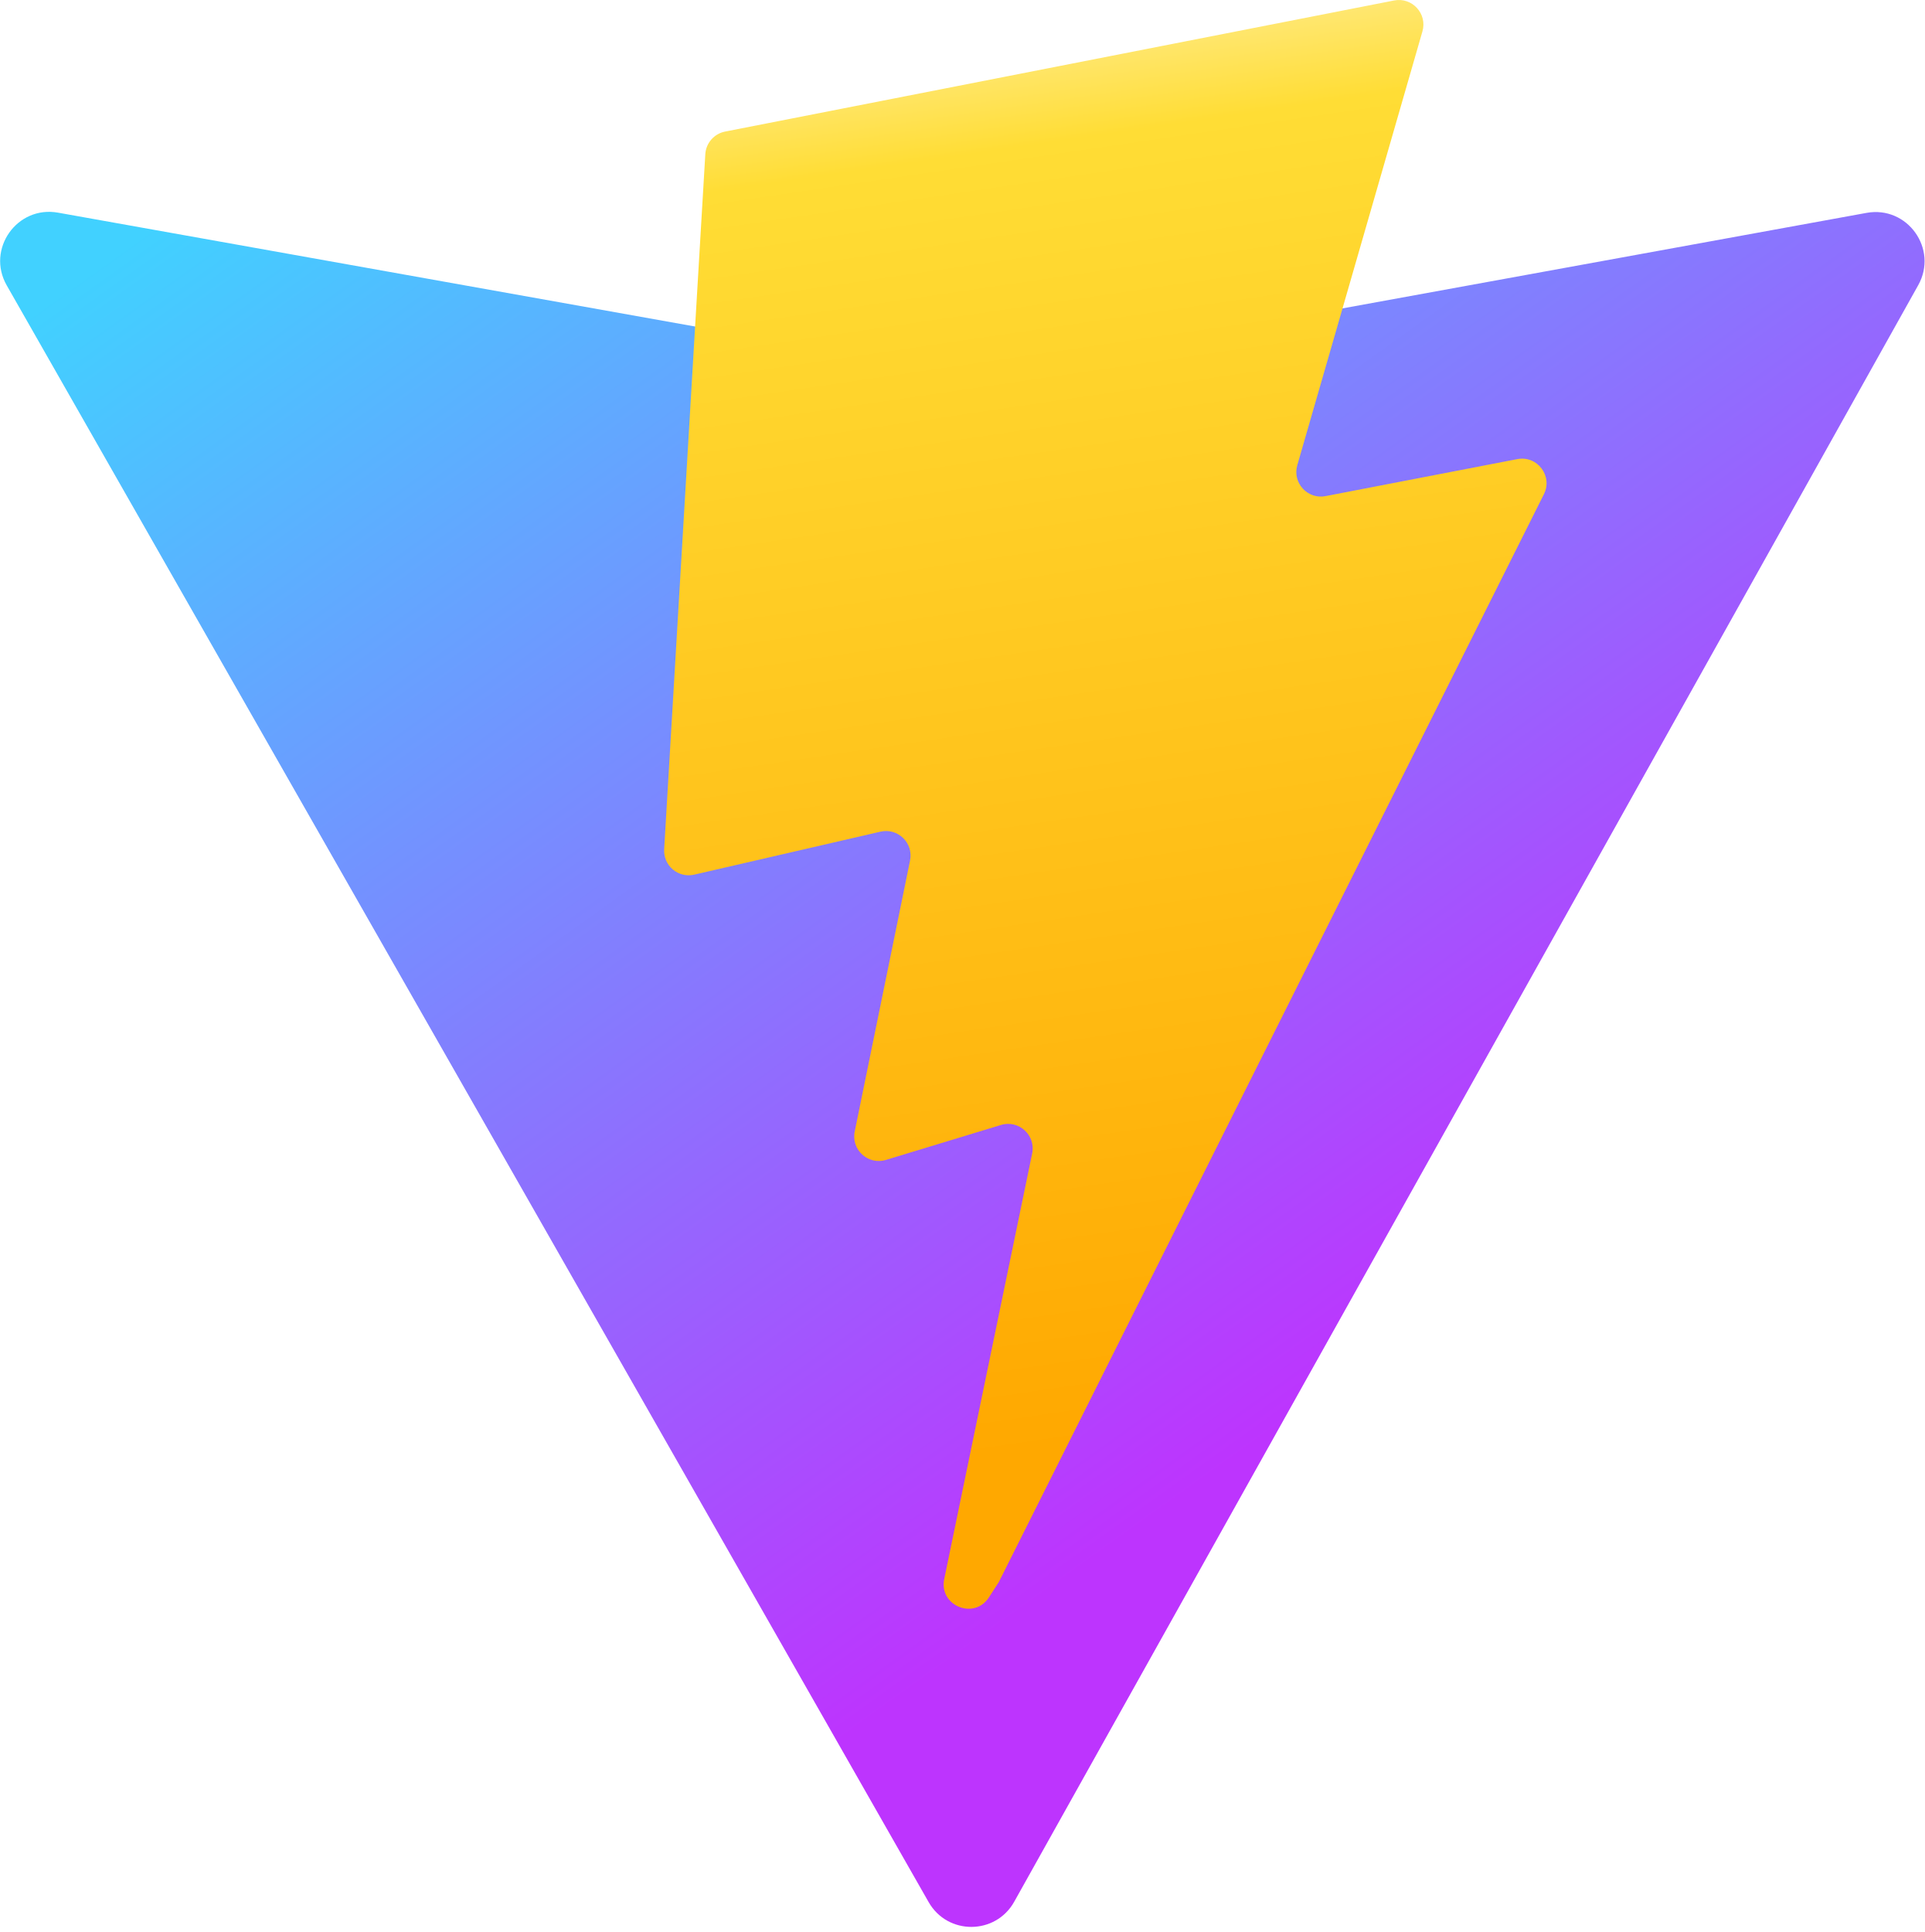
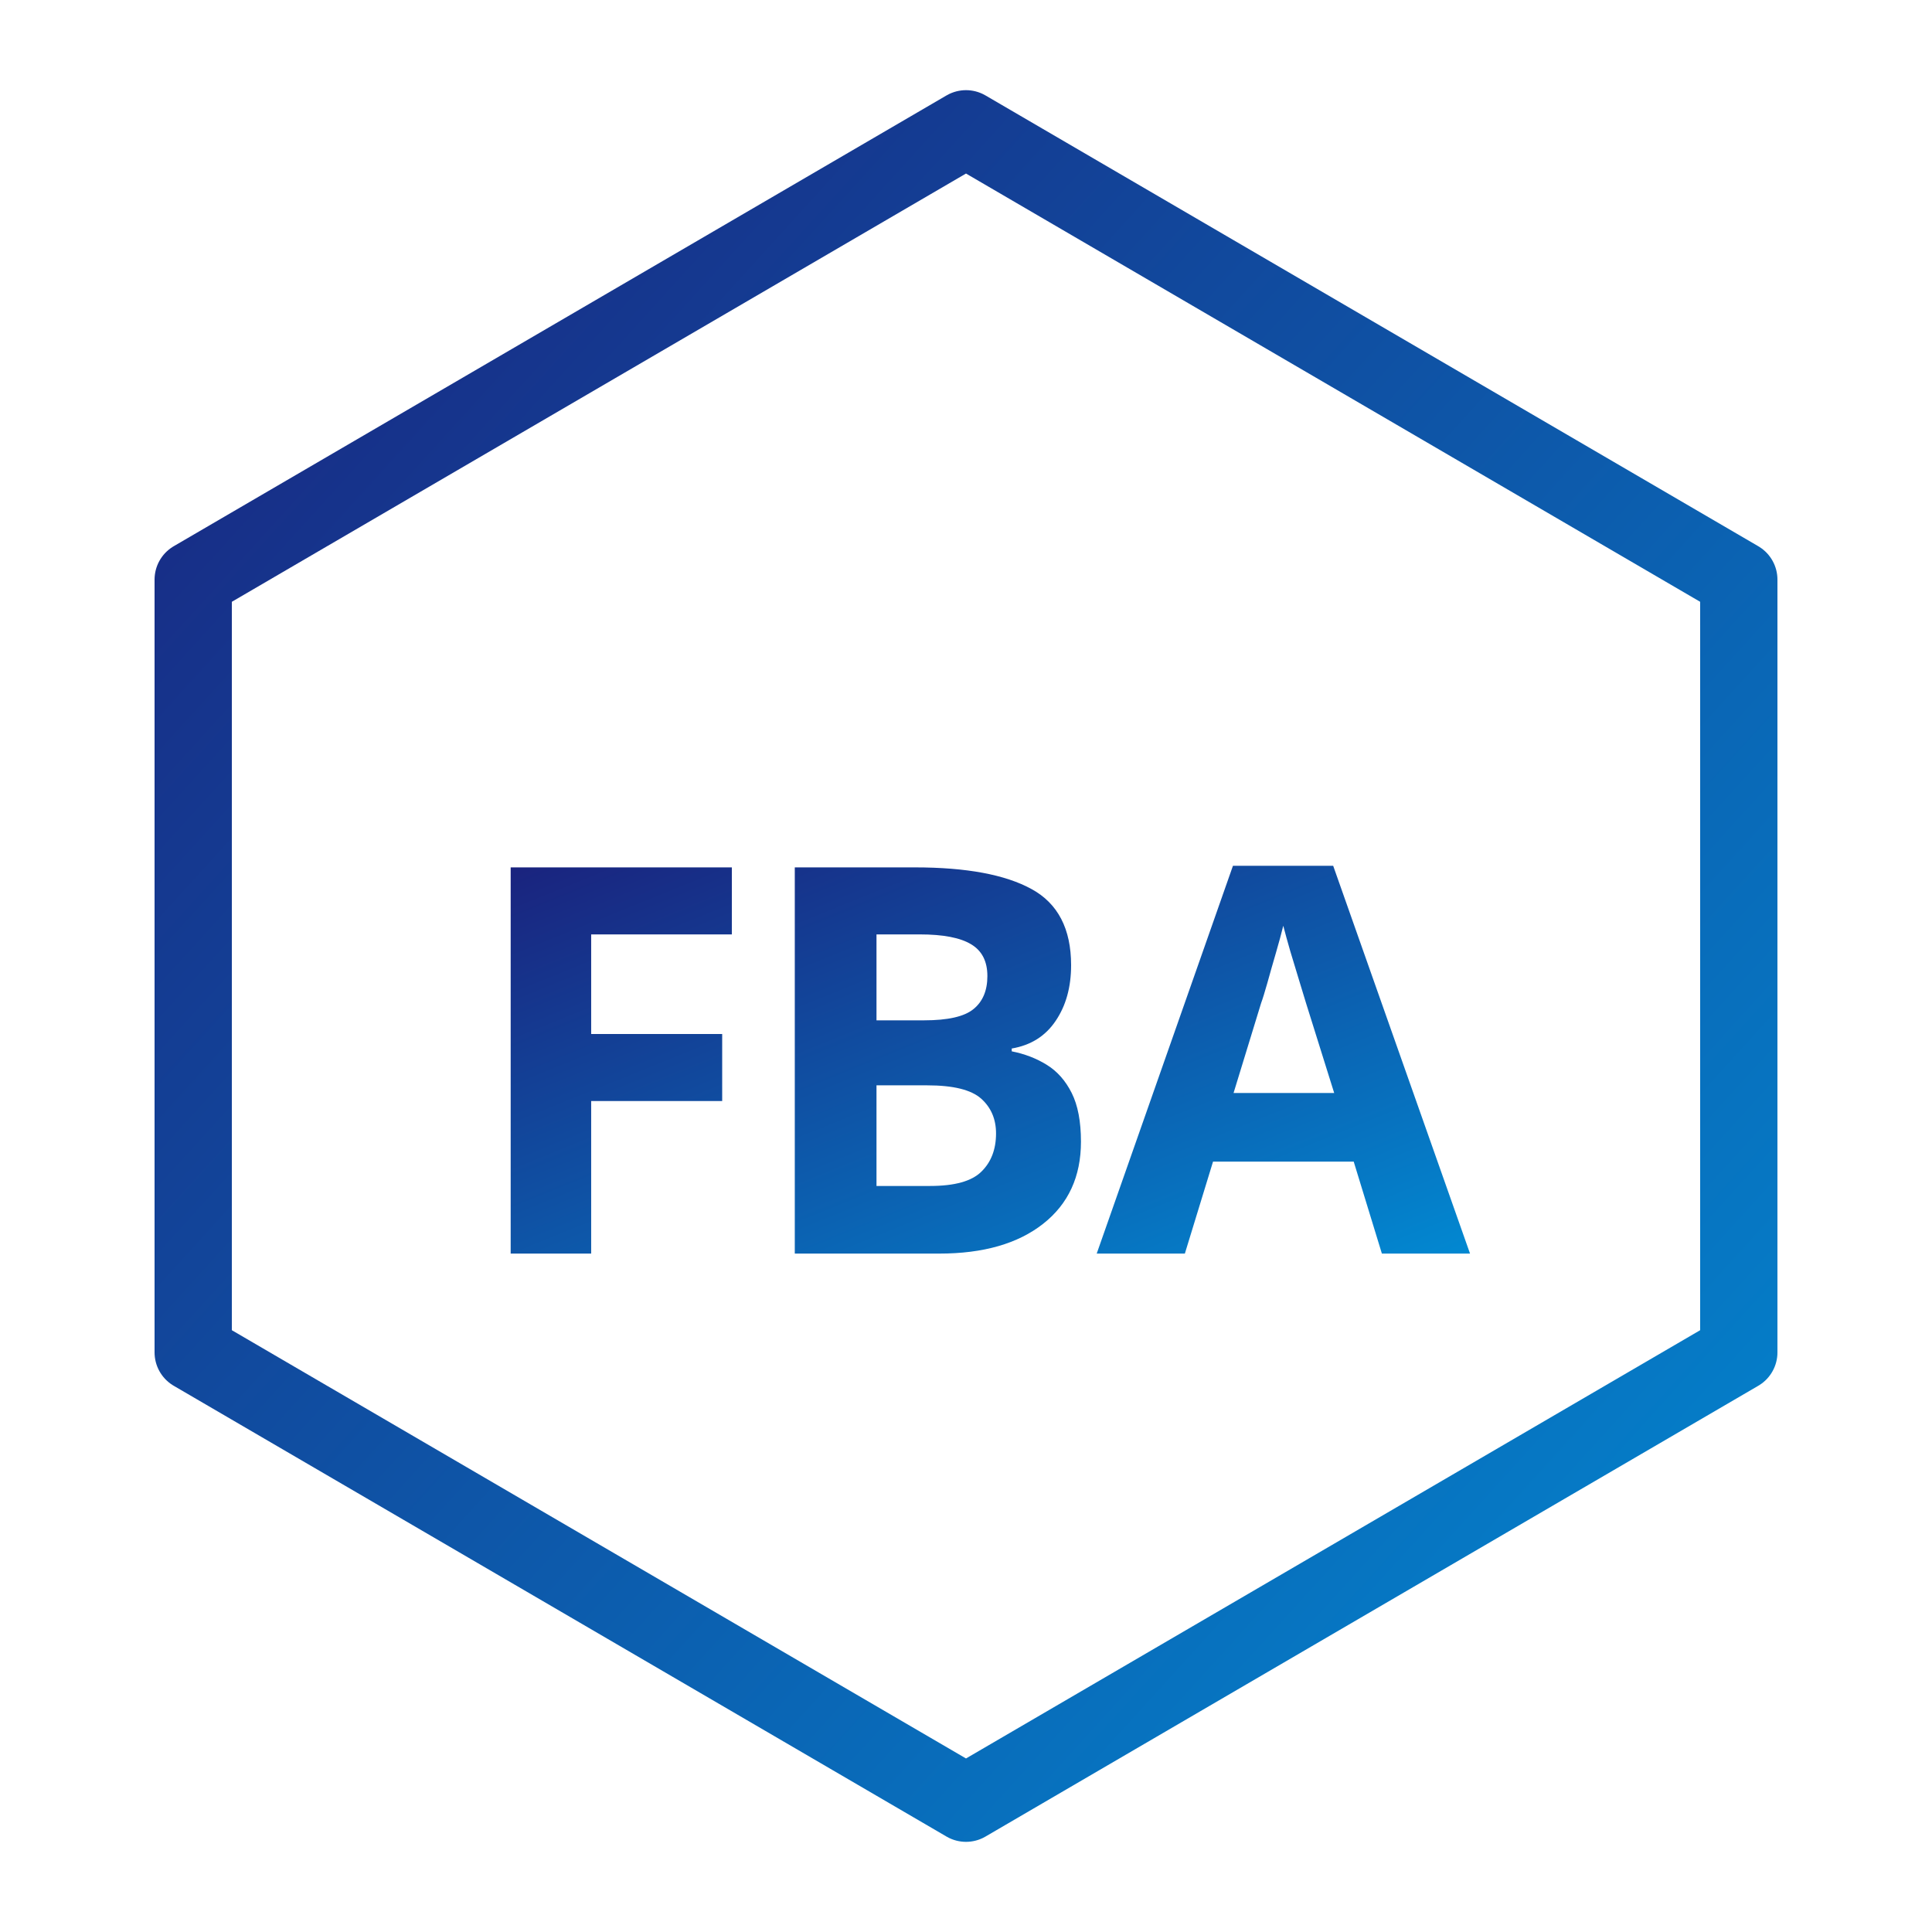
- <svg xmlns="http://www.w3.org/2000/svg" aria-hidden="true" role="img" class="iconify iconify--logos" width="31.88" height="32" preserveAspectRatio="xMidYMid meet" viewBox="0 0 256 257">
+ <svg xmlns="http://www.w3.org/2000/svg" viewBox="0 0 150 150" width="150" height="150">
  <defs>
-     <linearGradient id="IconifyId1813088fe1fbc01fb466" x1="-.828%" x2="57.636%" y1="7.652%" y2="78.411%">
-       <stop offset="0%" stop-color="#41D1FF" />
-       <stop offset="100%" stop-color="#BD34FE" />
-     </linearGradient>
-     <linearGradient id="IconifyId1813088fe1fbc01fb467" x1="43.376%" x2="50.316%" y1="2.242%" y2="89.03%">
-       <stop offset="0%" stop-color="#FFEA83" />
-       <stop offset="8.333%" stop-color="#FFDD35" />
-       <stop offset="100%" stop-color="#FFA800" />
+     <linearGradient id="grad1" x1="0%" y1="0%" x2="100%" y2="100%">
+       <stop offset="0%" style="stop-color:#1a237e;stop-opacity:1" />
+       <stop offset="100%" style="stop-color:#0288D1;stop-opacity:1" />
    </linearGradient>
  </defs>
-   <path fill="url(#IconifyId1813088fe1fbc01fb466)" d="M255.153 37.938L134.897 252.976c-2.483 4.44-8.862 4.466-11.382.048L.875 37.958c-2.746-4.814 1.371-10.646 6.827-9.67l120.385 21.517a6.537 6.537 0 0 0 2.322-.004l117.867-21.483c5.438-.991 9.574 4.796 6.877 9.62Z" />
-   <path fill="url(#IconifyId1813088fe1fbc01fb467)" d="M185.432.063L96.44 17.501a3.268 3.268 0 0 0-2.634 3.014l-5.474 92.456a3.268 3.268 0 0 0 3.997 3.378l24.777-5.718c2.318-.535 4.413 1.507 3.936 3.838l-7.361 36.047c-.495 2.426 1.782 4.5 4.151 3.78l15.304-4.649c2.372-.72 4.652 1.36 4.15 3.788l-11.698 56.621c-.732 3.542 3.979 5.473 5.943 2.437l1.313-2.028l72.516-144.72c1.215-2.423-.88-5.186-3.54-4.672l-25.505 4.922c-2.396.462-4.435-1.77-3.759-4.114l16.646-57.705c.677-2.35-1.37-4.583-3.769-4.113Z" />
+   <path d="M75 10 L135 45 L135 105 L75 140 L15 105 L15 45 Z" fill="none" stroke="url(#grad1)" stroke-width="6" stroke-linejoin="round" />
+   <path d="M15 75 L135 75" stroke="url(#grad1)" stroke-width="3" opacity="0.5" />
+   <text x="50%" y="55%" dominant-baseline="middle" text-anchor="middle" fill="url(#grad1)" font-family="sans-serif" font-weight="800" font-size="42px" letter-spacing="-1px">
+     FBA
+   </text>
</svg>
